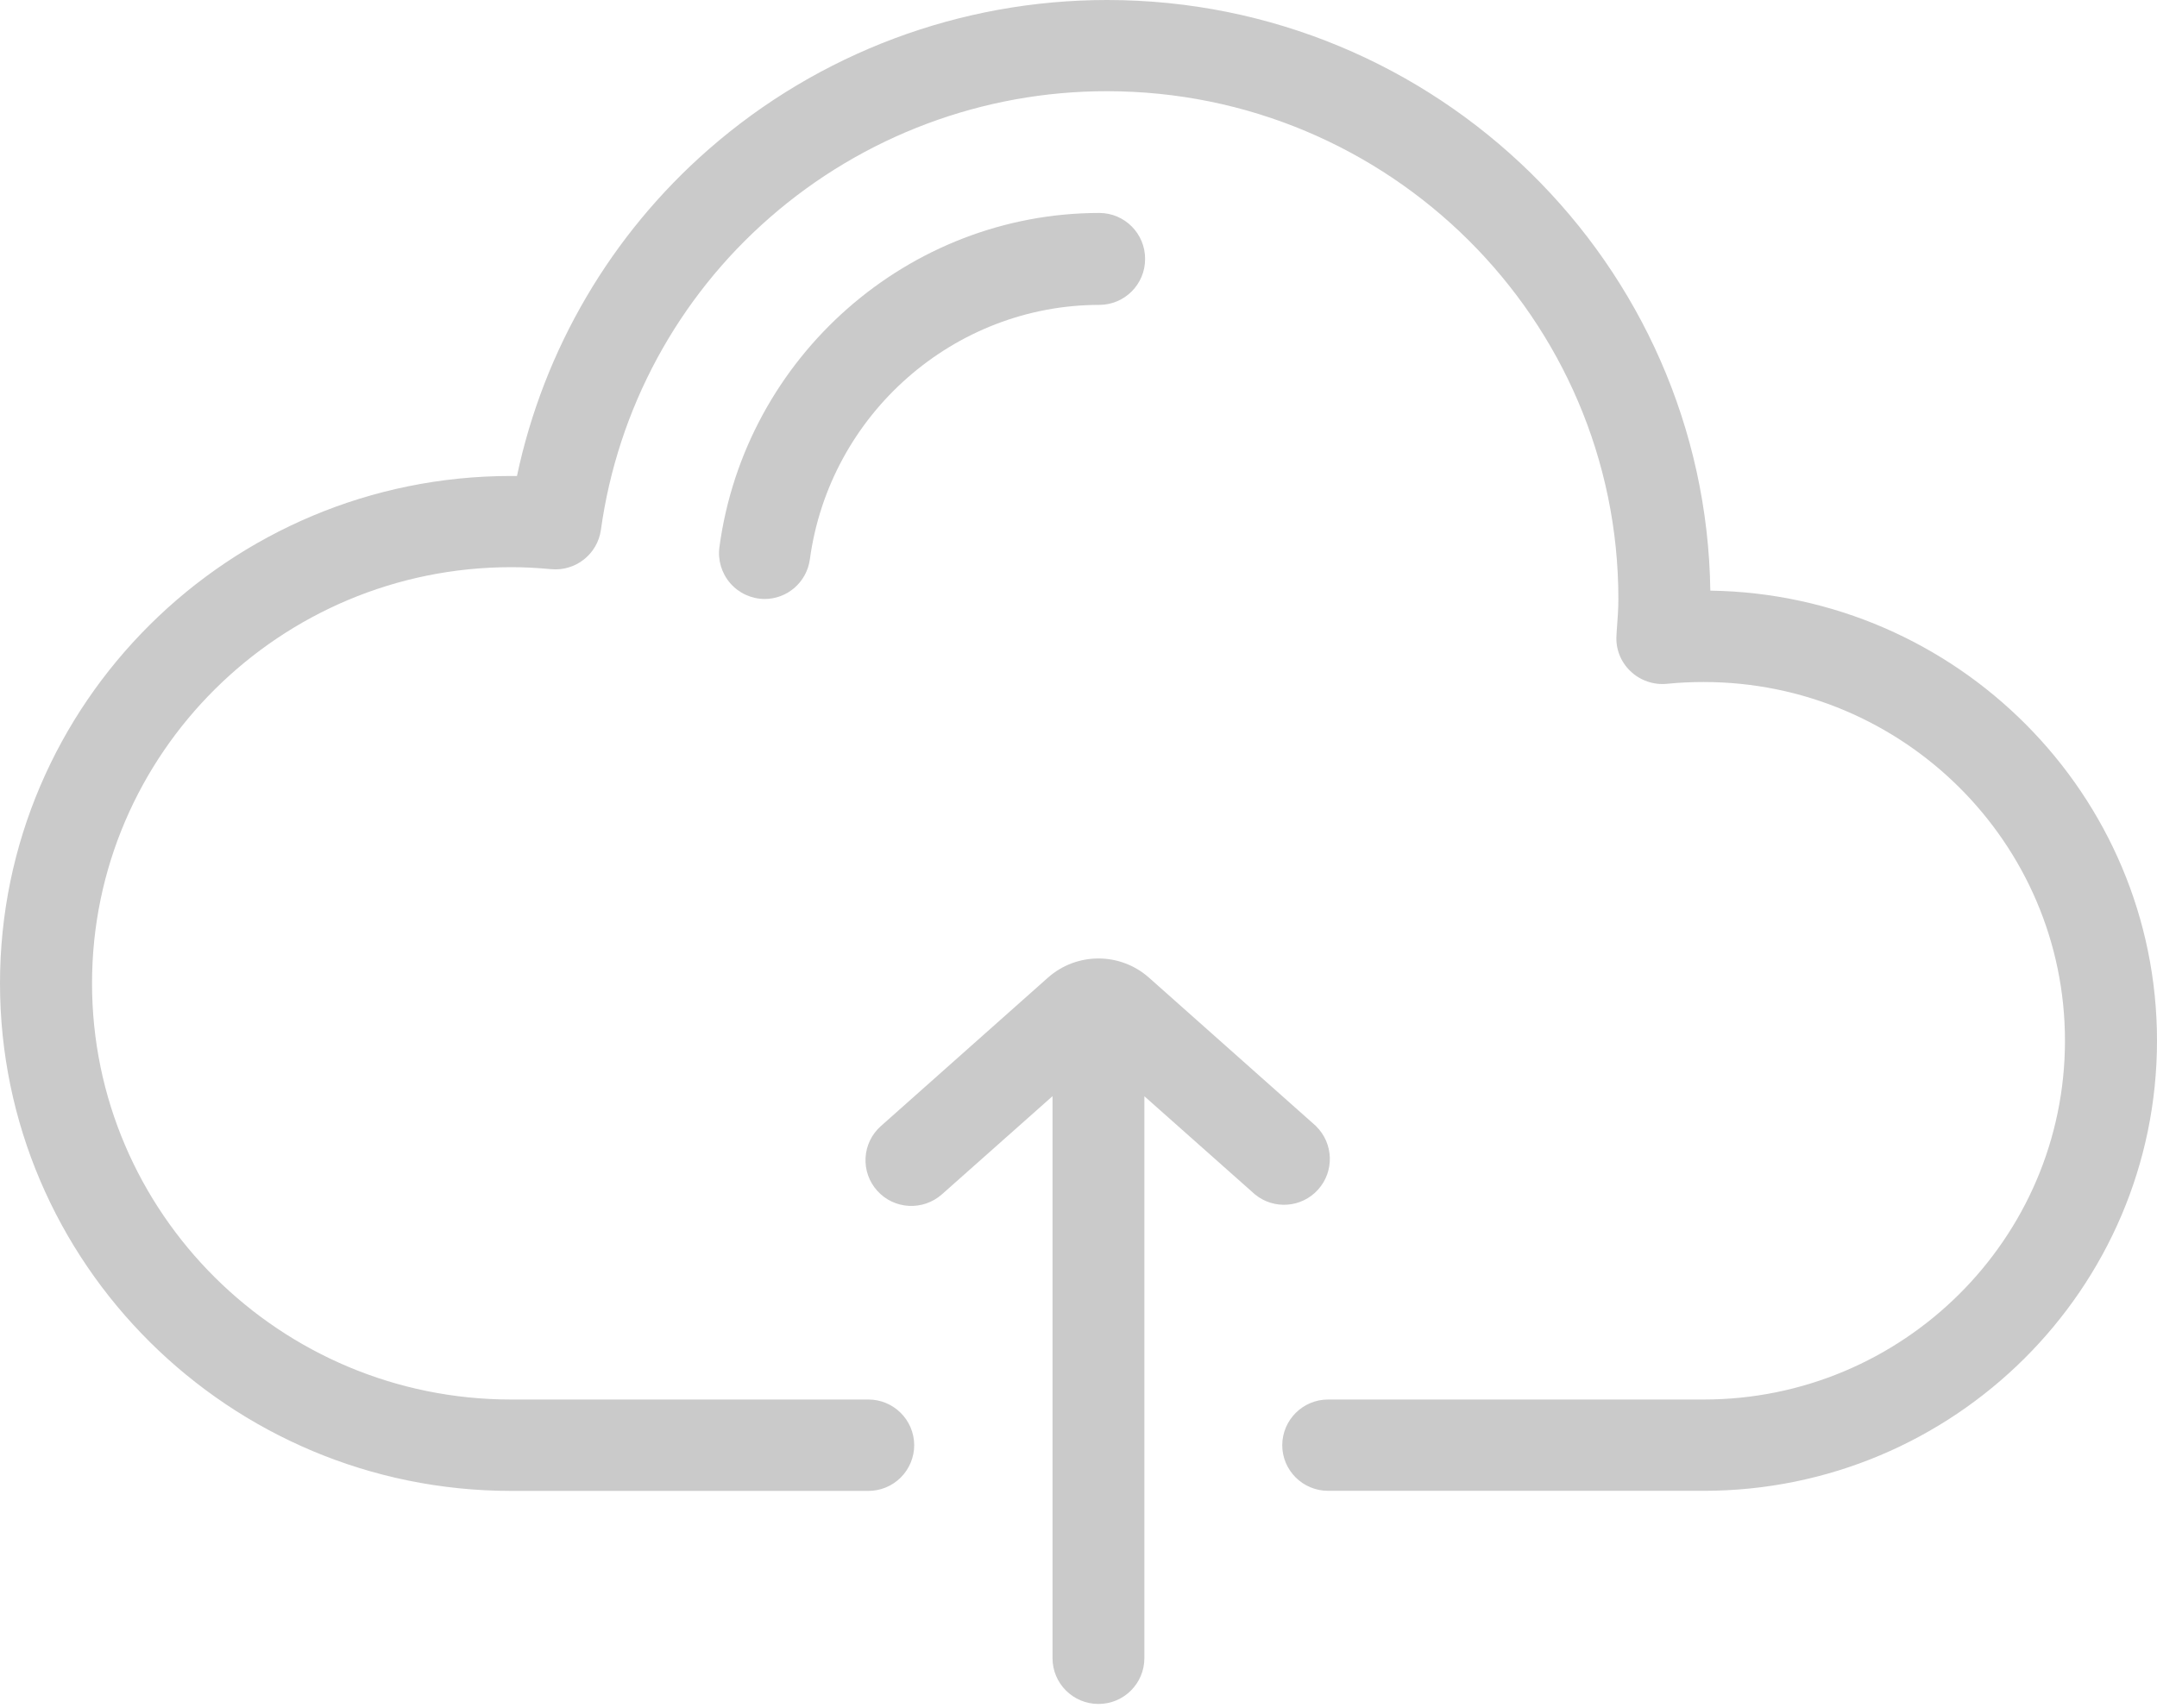
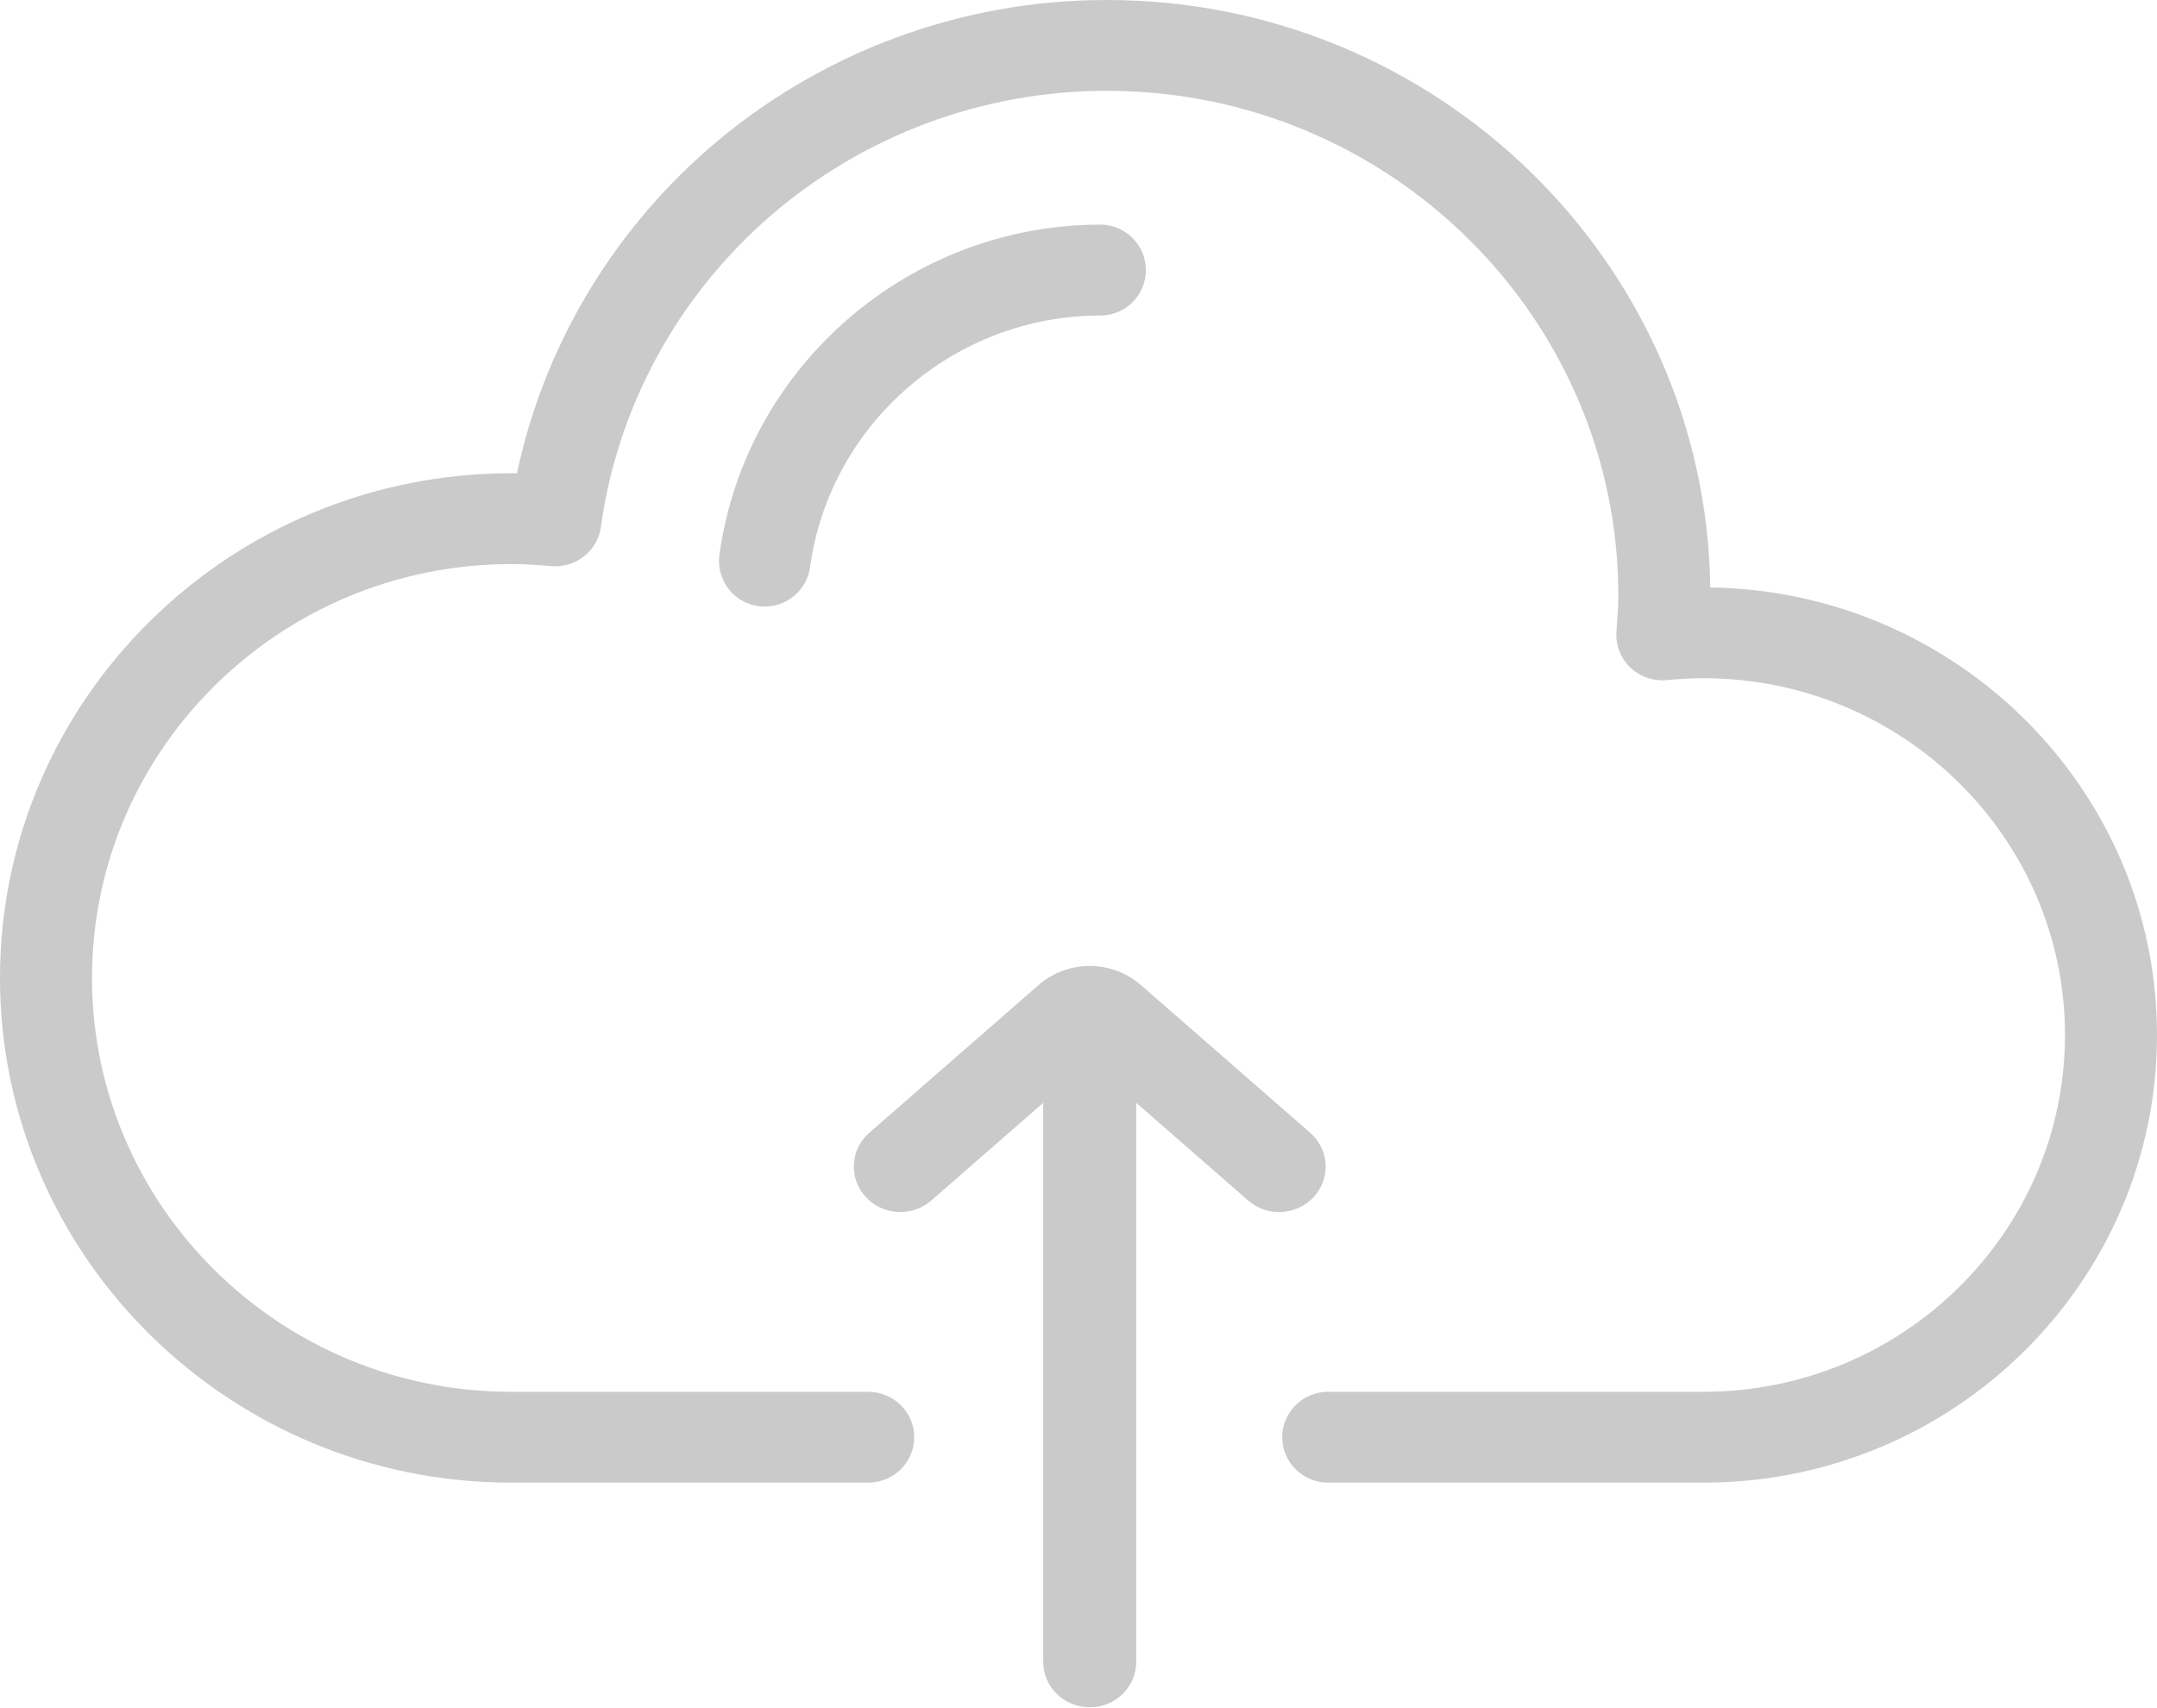
- <svg xmlns="http://www.w3.org/2000/svg" width="24" height="19" viewBox="0 0 24 19">
+ <svg xmlns="http://www.w3.org/2000/svg" width="96" height="76" viewBox="0 0 96 76">
  <g fill="#CACACA" fill-rule="evenodd">
-     <path d="M19.03 6.574C18.98 2.941 15.987 0 12.317 0c-1.633 0-3.206.59-4.43 1.66a6.663 6.663 0 0 0-2.135 3.637h-.064C2.552 5.296 0 7.83 0 10.943c0 3.115 2.552 5.649 5.688 5.649H9.66a.51.51 0 0 0 .512-.509.51.51 0 0 0-.512-.508H5.688c-2.572 0-4.664-2.078-4.664-4.632 0-2.553 2.092-4.631 4.664-4.631.137 0 .282.007.443.022a.511.511 0 0 0 .555-.437 5.642 5.642 0 0 1 1.878-3.475 5.694 5.694 0 0 1 3.753-1.407c3.137 0 5.69 2.535 5.69 5.651 0 .112-.009.228-.018.35l-.003.052c-.011.15.045.296.154.4a.514.514 0 0 0 .407.142c.136-.014.274-.02.409-.02 2.217 0 4.02 1.79 4.02 3.992s-1.803 3.993-4.02 3.993h-4.178a.51.51 0 0 0-.511.508c0 .281.229.508.511.508h4.178c2.781 0 5.044-2.247 5.044-5.009 0-2.737-2.223-4.969-4.97-5.009z" />
-     <path d="M12.233 2.37c-2.124 0-3.941 1.598-4.228 3.716a.51.51 0 0 0 .503.58c.25 0 .468-.185.503-.441.219-1.615 1.604-2.832 3.222-2.832a.51.51 0 0 0 .508-.511.51.51 0 0 0-.508-.512zM14.644 12.533l-1.86-1.653a.847.847 0 0 0-1.124 0L9.8 12.533a.507.507 0 0 0-.04.718c.188.21.51.227.721.04l1.23-1.092v6.255c0 .281.229.509.511.509a.51.51 0 0 0 .511-.509V12.2l1.23 1.092a.51.51 0 0 0 .681-.758z" />
+     <path d="M76.119 26.151C75.919 11.698 63.949 0 49.266 0a26.972 26.972 0 0 0-17.718 6.607c-4.368 3.802-7.356 8.883-8.54 14.461l-.257-.001C10.206 21.067 0 31.145 0 43.533 0 55.921 10.206 66 22.751 66h15.89c1.13 0 2.047-.905 2.047-2.022 0-1.116-.917-2.021-2.048-2.021H22.751c-10.287 0-18.656-8.265-18.656-18.424 0-10.158 8.369-18.423 18.656-18.423.548 0 1.128.03 1.772.09 1.091.1 2.071-.667 2.22-1.74.737-5.337 3.405-10.245 7.513-13.82a22.85 22.85 0 0 1 15.01-5.597c12.55 0 22.76 10.083 22.76 22.476 0 .446-.033.906-.069 1.393l-.015.207a2.007 2.007 0 0 0 .617 1.593c.433.416 1.029.62 1.63.561a16.537 16.537 0 0 1 1.633-.081c8.868 0 16.083 7.125 16.083 15.882S84.69 61.956 75.822 61.956H59.114c-1.13 0-2.048.905-2.048 2.022 0 1.117.917 2.022 2.048 2.022h16.708C86.948 66 96 57.06 96 46.074c0-10.888-8.891-19.766-19.881-19.923z" />
+     <path d="M48.965 10c-8.51 0-15.796 6.321-16.946 14.703A2.025 2.025 0 0 0 34.038 27a2.031 2.031 0 0 0 2.014-1.75c.876-6.387 6.428-11.204 12.913-11.204A2.029 2.029 0 0 0 51 12.023 2.029 2.029 0 0 0 48.965 10zM58.309 50.423l-7.531-6.573a3.477 3.477 0 0 0-4.556 0l-7.53 6.573a1.99 1.99 0 0 0-.166 2.856c.762.833 2.07.905 2.924.16l4.98-4.345v24.883c0 1.118.927 2.023 2.07 2.023 1.143 0 2.07-.905 2.07-2.023V49.093l4.98 4.347a2.09 2.09 0 0 0 1.38.514c.568 0 1.135-.228 1.544-.675a1.99 1.99 0 0 0-.165-2.856z" />
  </g>
</svg>
